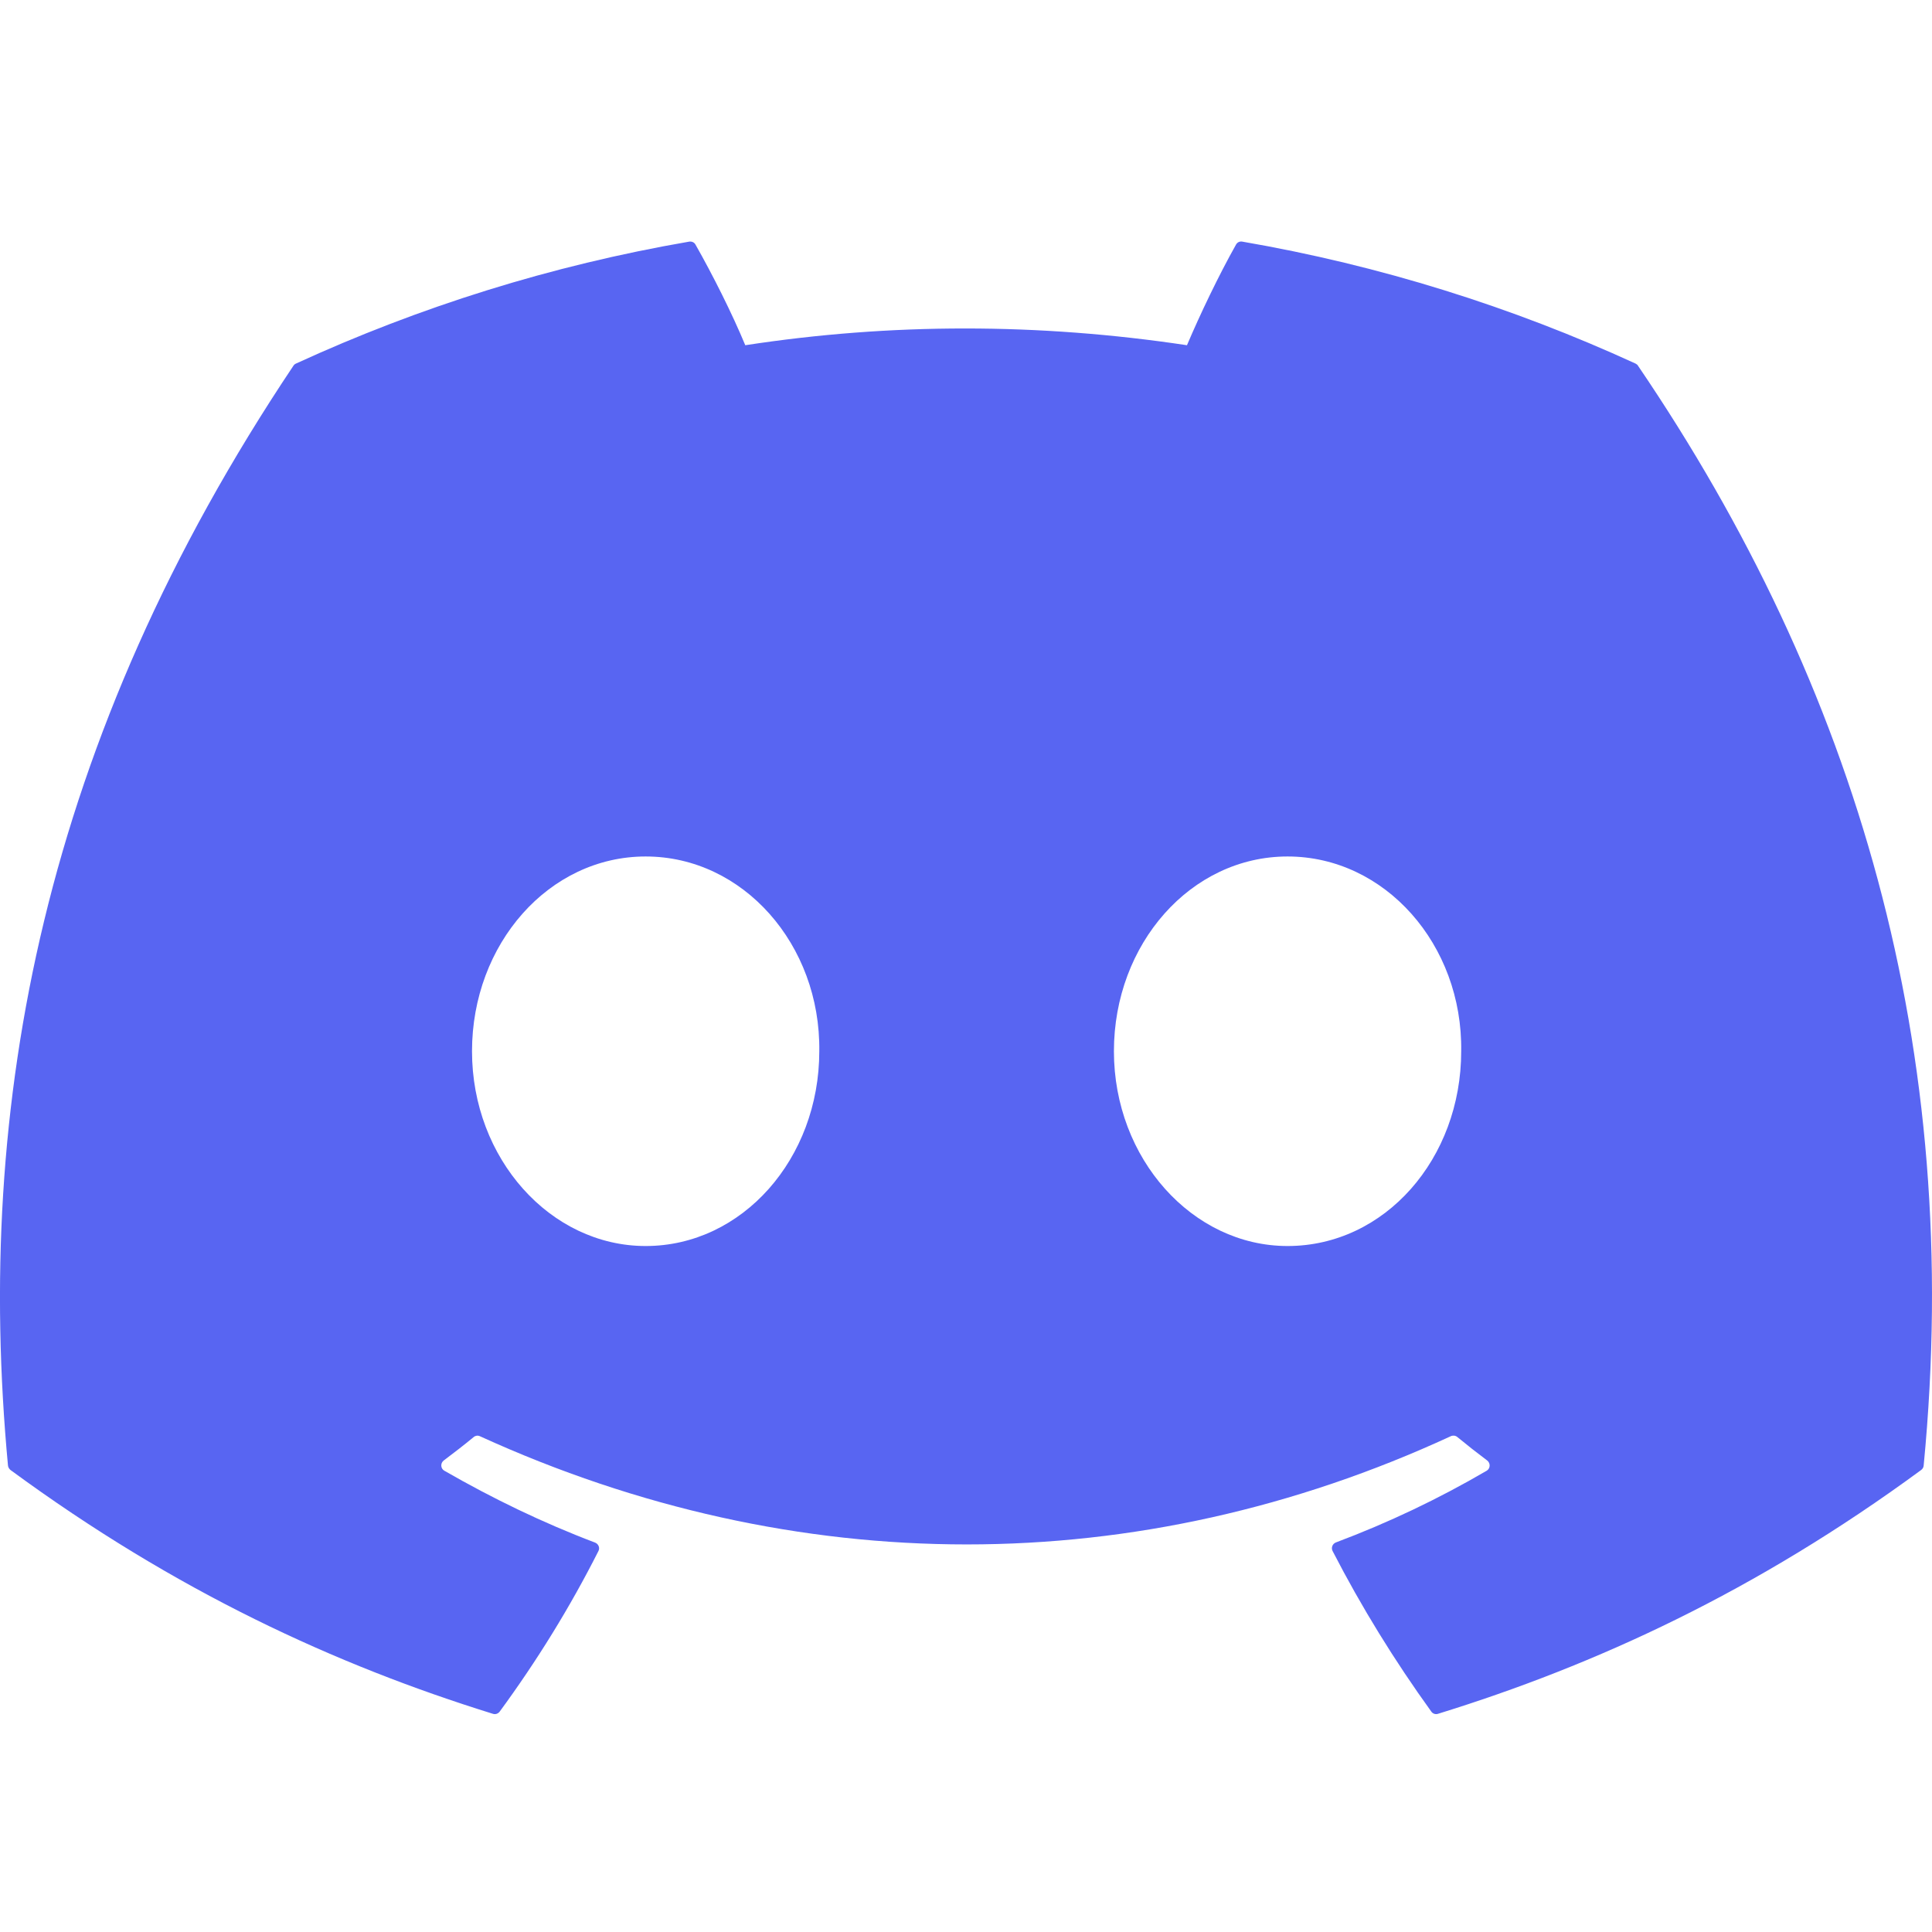
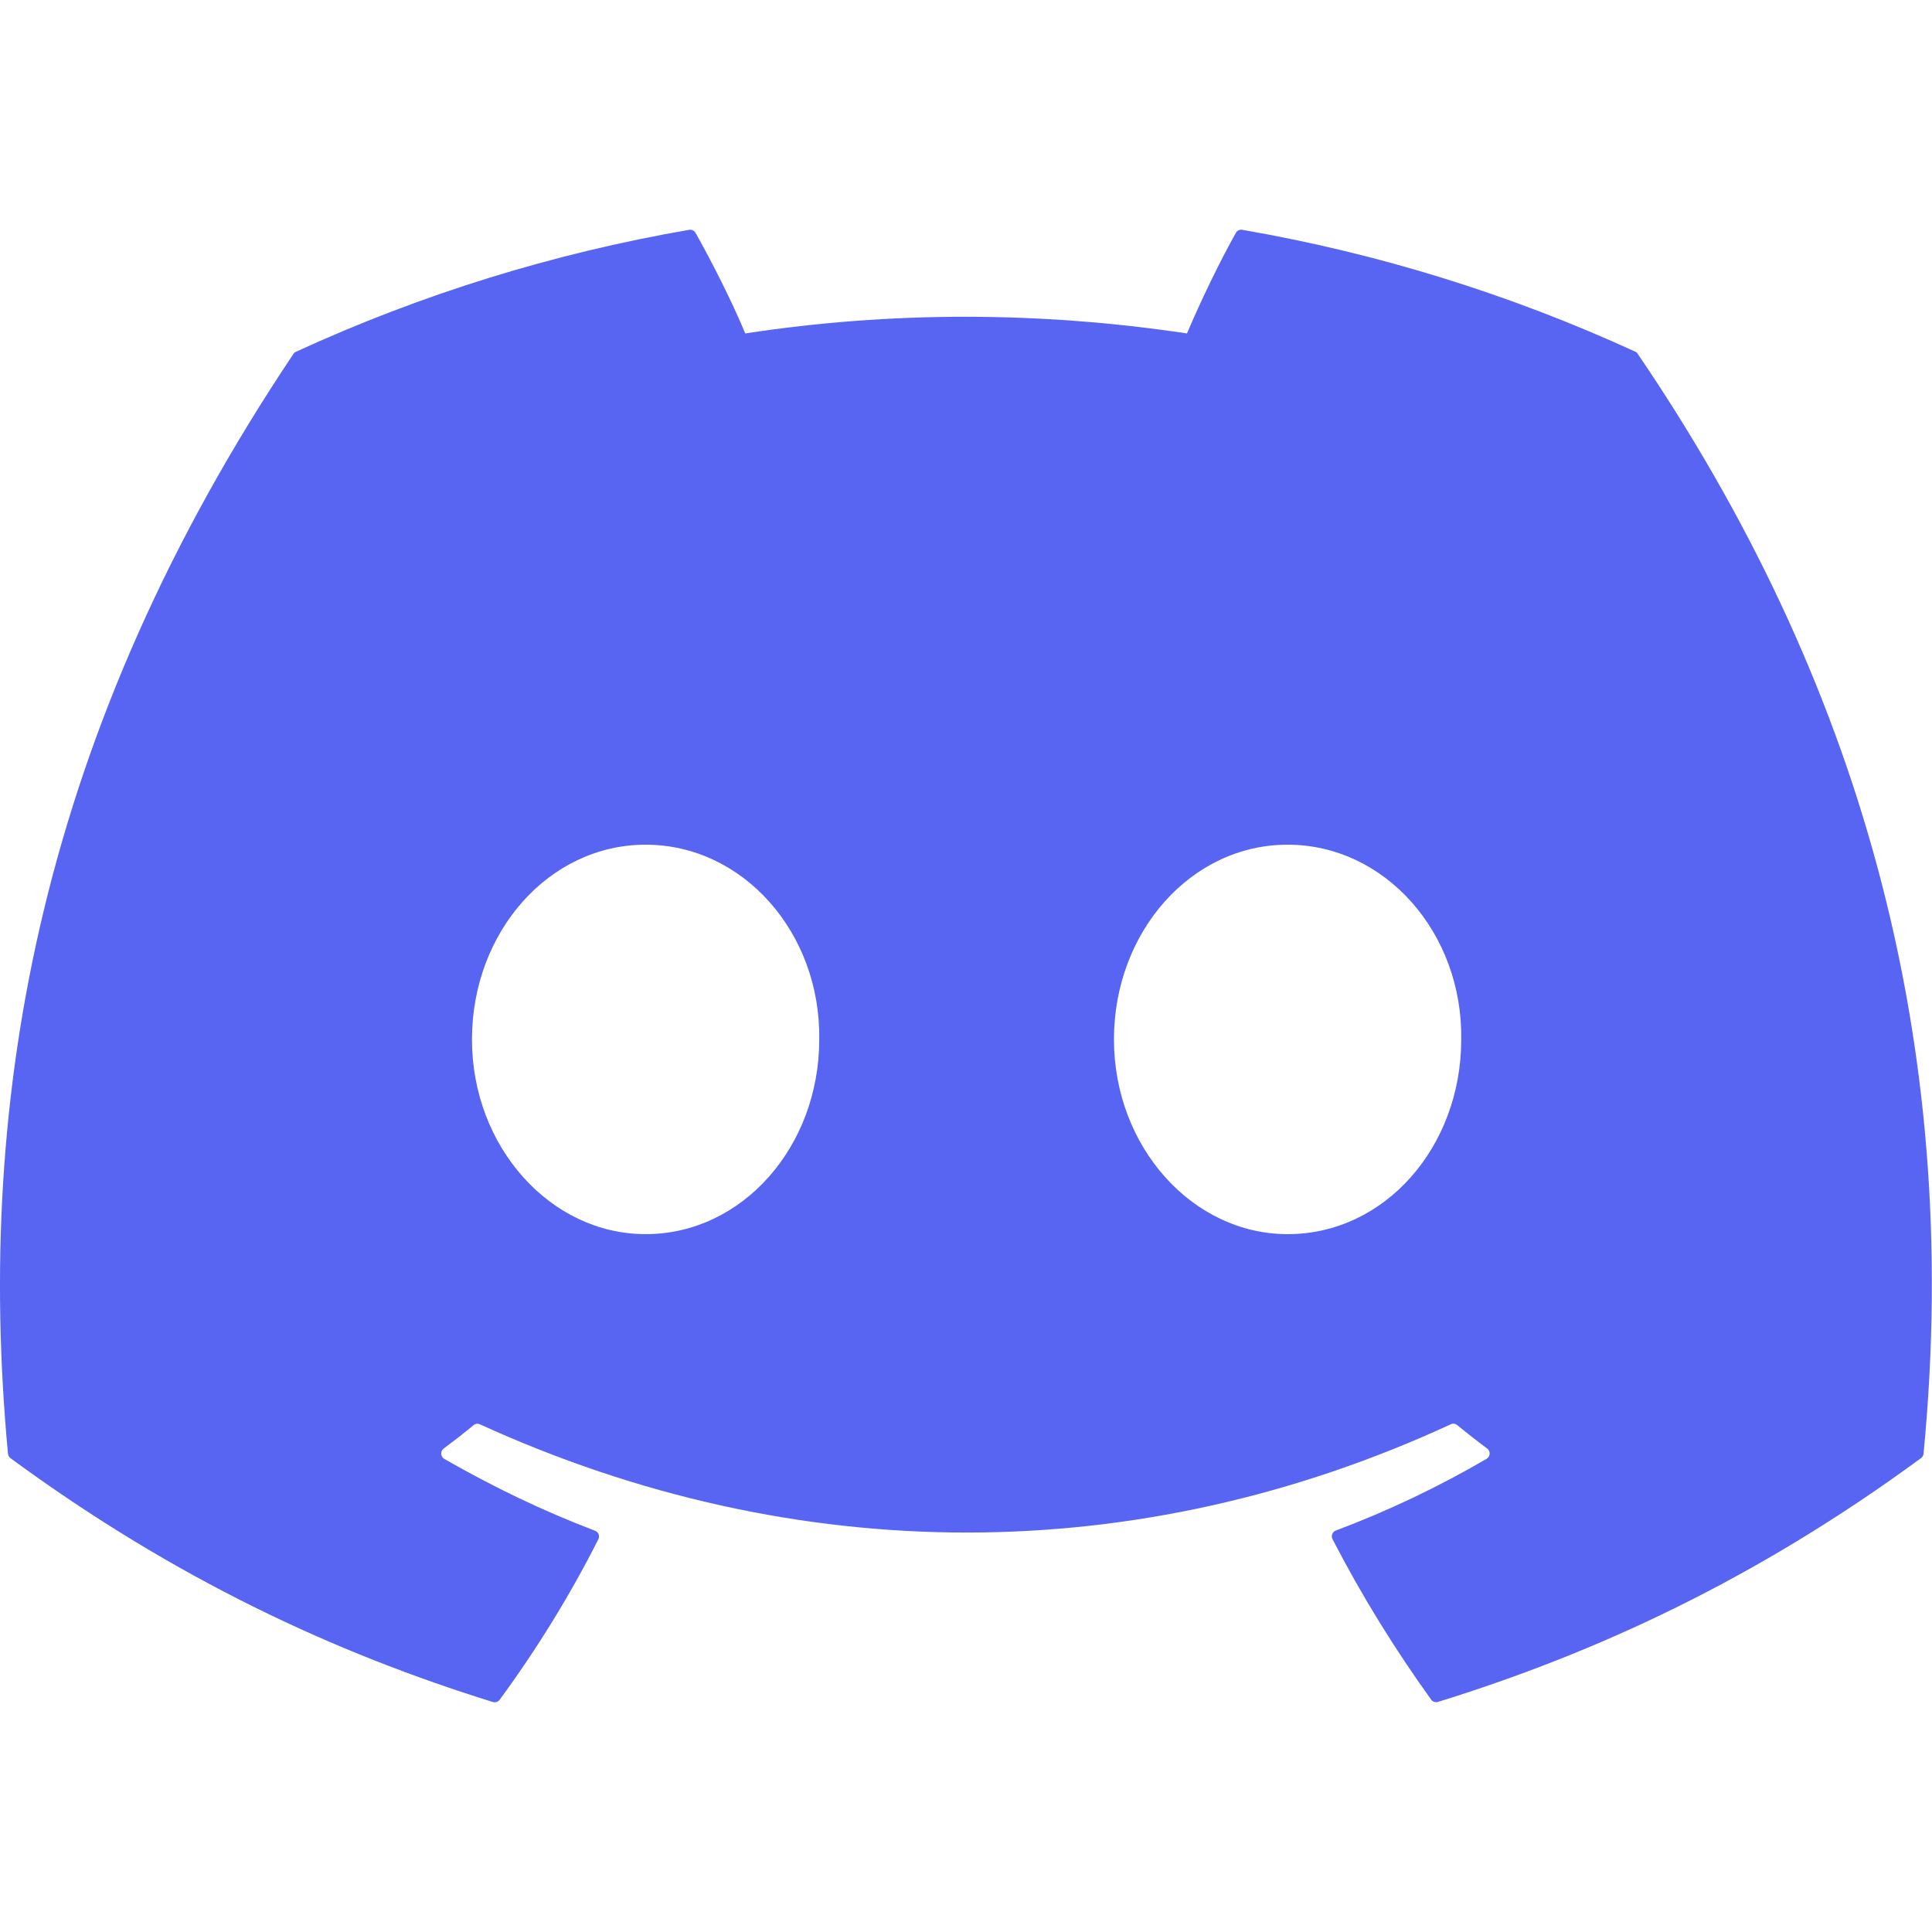
- <svg xmlns="http://www.w3.org/2000/svg" width="16" height="16" viewBox="0 0 16 16" fill="none">
-   <path d="M13.545 3.011C12.525 2.543 11.431 2.198 10.288 2.001C10.267 1.997 10.246 2.007 10.236 2.026C10.095 2.276 9.939 2.602 9.83 2.859C8.6 2.674 7.377 2.674 6.172 2.859C6.063 2.596 5.902 2.276 5.76 2.026C5.75 2.007 5.729 1.998 5.708 2.001C4.565 2.198 3.472 2.542 2.451 3.011C2.442 3.015 2.435 3.021 2.43 3.029C0.356 6.128 -0.213 9.151 0.066 12.136C0.067 12.151 0.076 12.165 0.087 12.174C1.455 13.179 2.781 13.789 4.082 14.193C4.103 14.2 4.125 14.192 4.138 14.175C4.446 13.755 4.72 13.312 4.956 12.845C4.97 12.818 4.956 12.786 4.928 12.775C4.493 12.61 4.078 12.409 3.68 12.18C3.648 12.162 3.646 12.117 3.675 12.095C3.759 12.032 3.843 11.967 3.923 11.901C3.937 11.889 3.957 11.886 3.974 11.894C6.593 13.089 9.428 13.089 12.015 11.894C12.032 11.886 12.053 11.888 12.068 11.9C12.148 11.966 12.232 12.032 12.316 12.095C12.345 12.117 12.343 12.162 12.312 12.18C11.913 12.413 11.499 12.61 11.063 12.774C11.035 12.785 11.022 12.818 11.036 12.845C11.276 13.311 11.55 13.754 11.853 14.174C11.865 14.192 11.888 14.2 11.909 14.193C13.216 13.789 14.542 13.179 15.91 12.174C15.922 12.165 15.93 12.152 15.931 12.137C16.265 8.686 15.372 5.688 13.566 3.03C13.561 3.021 13.553 3.015 13.545 3.011ZM5.347 10.319C4.558 10.319 3.909 9.595 3.909 8.706C3.909 7.817 4.546 7.093 5.347 7.093C6.154 7.093 6.797 7.823 6.785 8.706C6.785 9.595 6.148 10.319 5.347 10.319ZM10.663 10.319C9.875 10.319 9.225 9.595 9.225 8.706C9.225 7.817 9.862 7.093 10.663 7.093C11.47 7.093 12.114 7.823 12.101 8.706C12.101 9.595 11.47 10.319 10.663 10.319Z" fill="#5865F2" style="fill:#5865F2;fill:color(display-p3 0.345 0.396 0.949);fill-opacity:1;" />
+ <svg xmlns="http://www.w3.org/2000/svg" width="16" height="16" role="img" viewBox="0 0 24 24" fill="#5865F2">
+   <path d="M20.317 4.37a19.791 19.791 0 00-4.885-1.515.074.074 0 00-.079.037c-.211.375-.445.865-.608 1.25-1.845-.276-3.68-.276-5.487 0-.164-.393-.406-.874-.618-1.25a.077.077 0 00-.079-.037 19.736 19.736 0 00-4.885 1.515.07.07 0 00-.032.028C.533 9.046-.319 13.58.099 18.058a.082.082 0 00.031.056c2.053 1.508 4.041 2.423 5.993 3.029a.078.078 0 00.084-.028c.462-.63.873-1.295 1.226-1.994a.076.076 0 00-.042-.106c-.653-.248-1.274-.549-1.872-.892a.077.077 0 01-.008-.128c.126-.094.252-.192.372-.291a.074.074 0 01.078-.011c3.928 1.793 8.18 1.793 12.061 0a.074.074 0 01.079.009c.12.099.246.198.373.292a.077.077 0 01-.007.128 12.299 12.299 0 01-1.873.891.077.077 0 00-.041.107c.36.698.772 1.363 1.225 1.993a.076.076 0 00.084.029c1.961-.607 3.95-1.522 6.002-3.029a.077.077 0 00.031-.055c.5-5.177-.838-9.674-3.549-13.66a.061.061 0 00-.031-.029zM8.02 15.331c-1.183 0-2.157-1.086-2.157-2.419 0-1.333.956-2.419 2.157-2.419 1.211 0 2.176 1.095 2.157 2.419 0 1.333-.956 2.419-2.157 2.419zm7.975 0c-1.183 0-2.157-1.086-2.157-2.419 0-1.333.955-2.419 2.157-2.419 1.211 0 2.176 1.095 2.157 2.419 0 1.333-.946 2.419-2.157 2.419Z" />
</svg>
